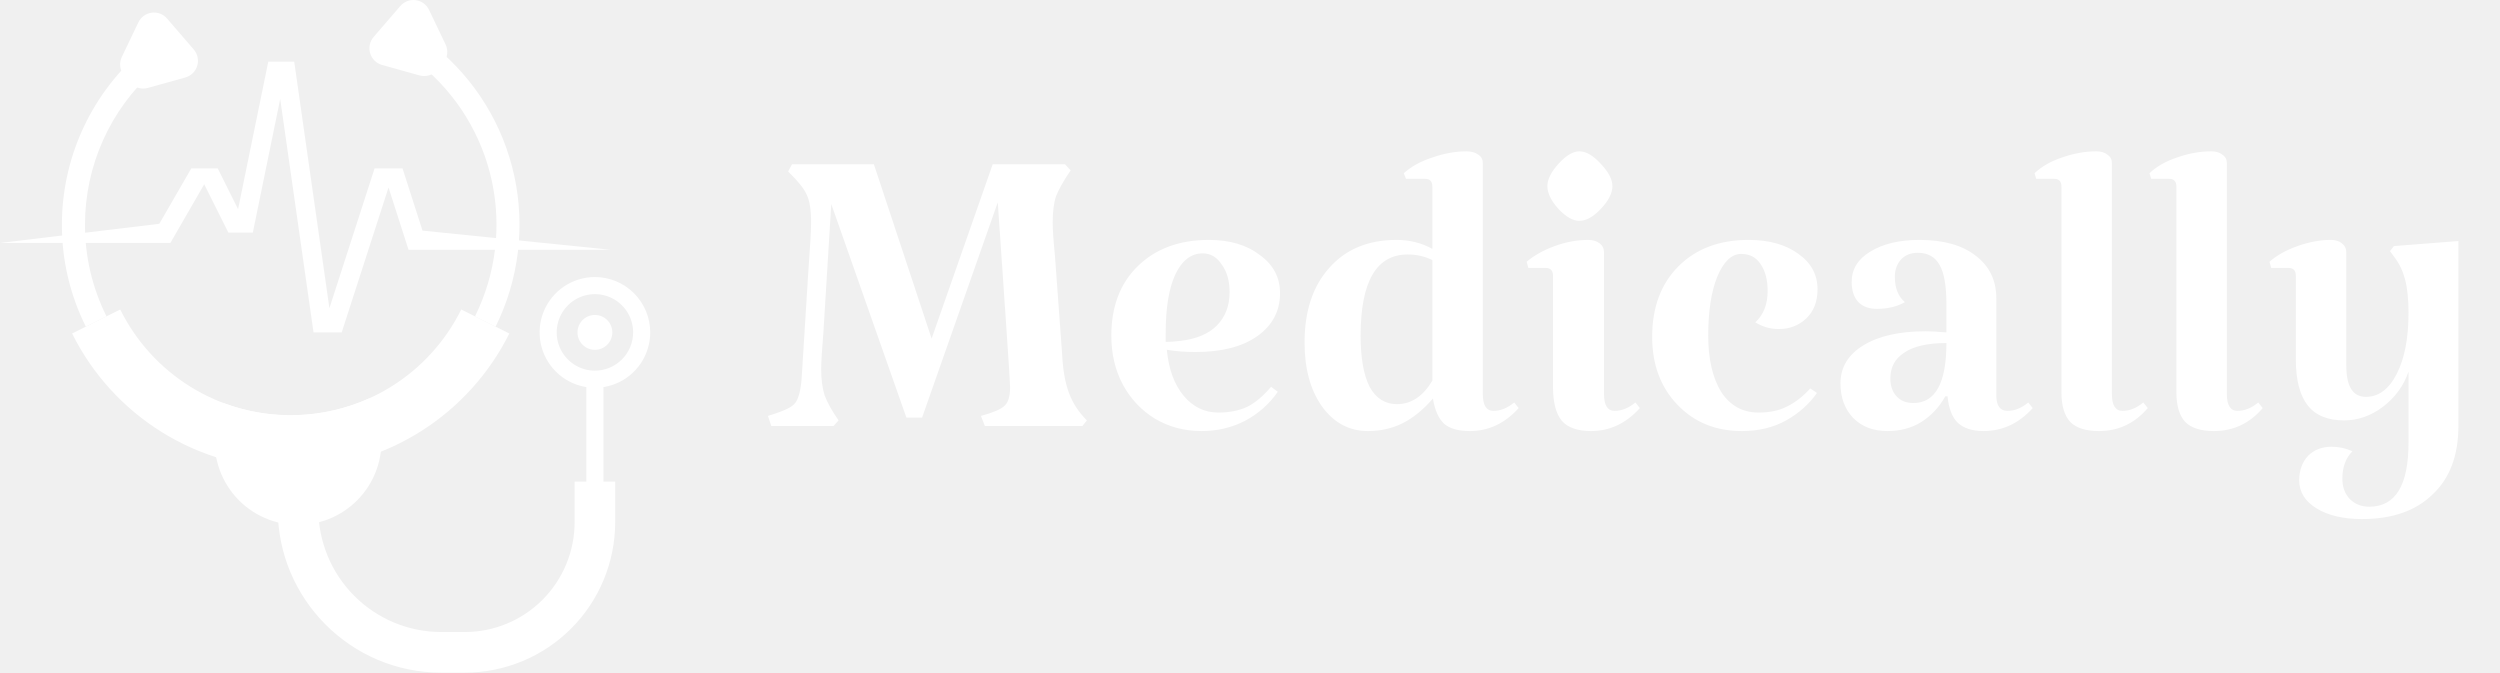
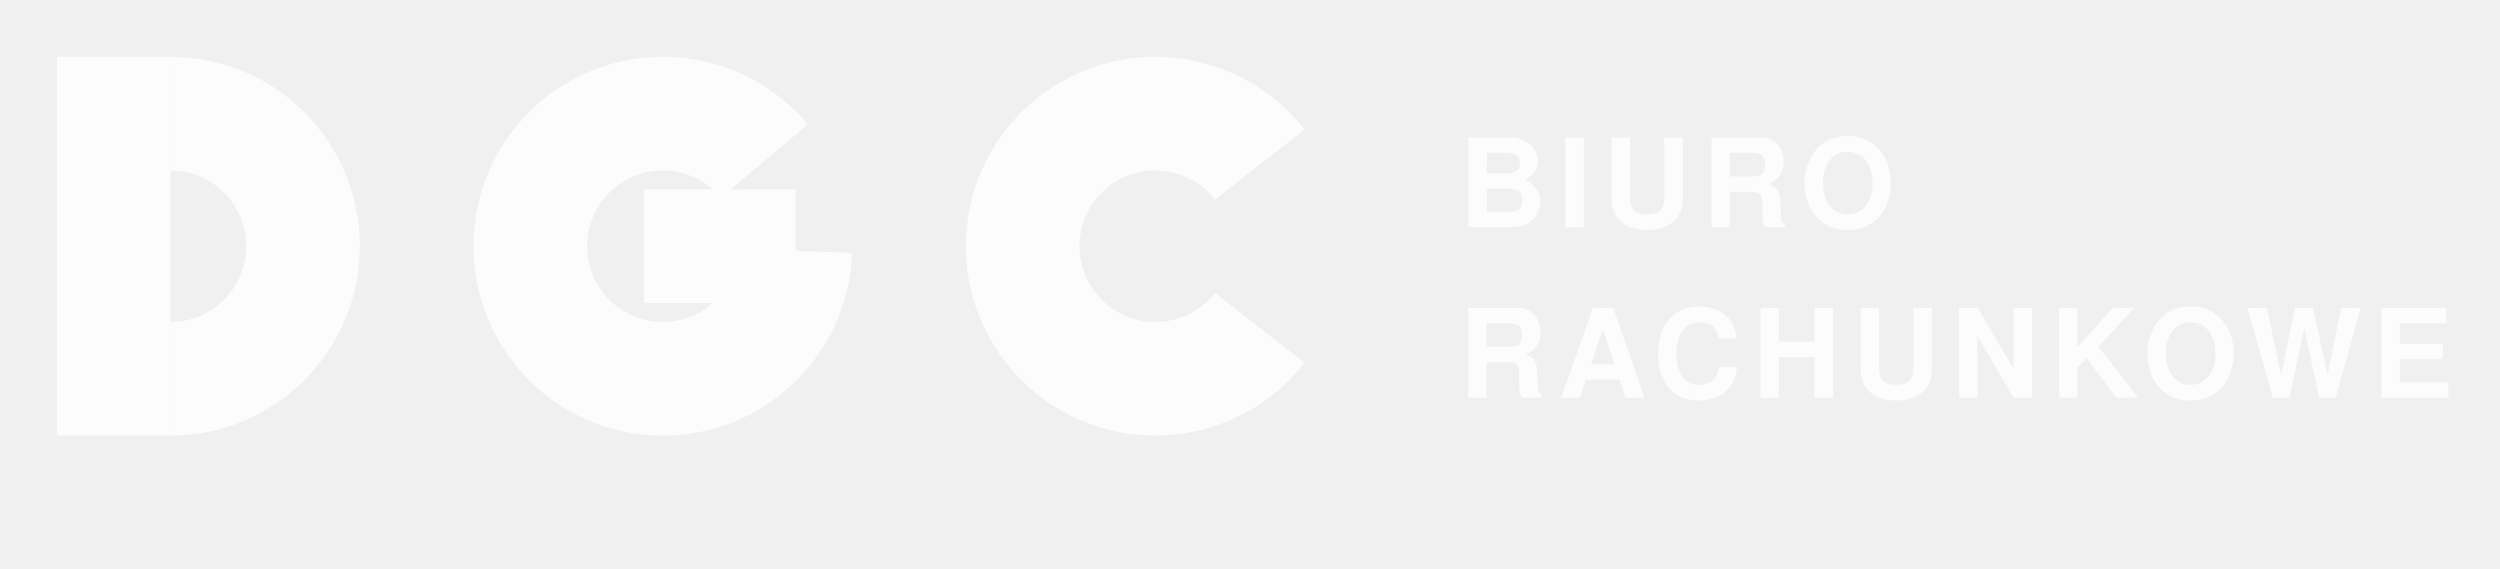
- <svg xmlns="http://www.w3.org/2000/svg" width="223" height="60" viewBox="0 0 223 60" fill="none">
-   <path d="M94.75 31.7C94.817 33.033 95.017 34.15 95.35 35.05C95.683 35.95 96.217 36.767 96.95 37.5L96.55 38H87.85L87.5 37.1C88.6 36.8 89.3 36.5 89.6 36.2C89.933 35.9 90.1 35.35 90.1 34.55C90.1 34.117 89.833 30.067 89.3 22.4L89 18.05L82.25 37.25H80.85L74.15 18.2L73.45 29.6C73.317 31.2 73.25 32.317 73.25 32.95C73.25 33.817 73.35 34.583 73.55 35.25C73.783 35.883 74.2 36.633 74.8 37.5L74.35 38H68.8L68.5 37.1C69.367 36.833 69.983 36.6 70.35 36.4C70.75 36.2 71.017 35.917 71.15 35.55C71.317 35.183 71.433 34.617 71.5 33.85L72.1 24.25C72.267 22.017 72.35 20.55 72.35 19.85C72.35 18.717 72.217 17.883 71.95 17.35C71.717 16.817 71.167 16.133 70.3 15.3L70.65 14.65H77.95L83.1 30.2L88.55 14.65H95L95.5 15.2C94.867 16.133 94.433 16.9 94.2 17.5C94 18.1 93.9 18.883 93.9 19.85C93.9 20.483 93.967 21.467 94.1 22.8L94.75 31.7ZM108.68 36.8C109.647 36.8 110.497 36.633 111.23 36.3C111.964 35.933 112.68 35.333 113.38 34.5L113.98 34.95C113.214 36.05 112.23 36.917 111.03 37.55C109.864 38.15 108.58 38.45 107.18 38.45C105.647 38.45 104.264 38.083 103.03 37.35C101.83 36.617 100.88 35.617 100.18 34.35C99.481 33.05 99.13 31.583 99.13 29.95C99.13 27.35 99.914 25.283 101.48 23.75C103.08 22.183 105.197 21.4 107.83 21.4C109.697 21.4 111.214 21.85 112.38 22.75C113.58 23.617 114.18 24.75 114.18 26.15C114.18 27.75 113.497 29.033 112.13 30C110.797 30.933 108.964 31.4 106.63 31.4C105.697 31.4 104.847 31.333 104.08 31.2C104.247 32.933 104.747 34.3 105.58 35.3C106.414 36.3 107.447 36.8 108.68 36.8ZM107.28 22.6C106.247 22.6 105.43 23.233 104.83 24.5C104.264 25.733 103.98 27.467 103.98 29.7V30.5C104.347 30.5 104.797 30.467 105.33 30.4C106.73 30.233 107.797 29.783 108.53 29.05C109.297 28.283 109.68 27.283 109.68 26.05C109.68 25.05 109.447 24.233 108.98 23.6C108.547 22.933 107.98 22.6 107.28 22.6ZM135.467 36.4C134.233 37.767 132.783 38.45 131.117 38.45C130.083 38.45 129.317 38.233 128.817 37.8C128.317 37.333 127.983 36.583 127.817 35.55C126.95 36.55 126.05 37.283 125.117 37.75C124.183 38.217 123.15 38.45 122.017 38.45C120.35 38.45 118.983 37.717 117.917 36.25C116.883 34.783 116.367 32.883 116.367 30.55C116.367 27.75 117.1 25.533 118.567 23.9C120.033 22.233 122.033 21.4 124.567 21.4C125.733 21.4 126.8 21.667 127.767 22.2V16.65C127.767 16.183 127.55 15.95 127.117 15.95H125.417L125.217 15.45C125.883 14.85 126.733 14.383 127.767 14.05C128.8 13.683 129.817 13.5 130.817 13.5C131.25 13.5 131.6 13.6 131.867 13.8C132.133 13.967 132.267 14.217 132.267 14.55V35.15C132.267 36.15 132.583 36.65 133.217 36.65C133.85 36.65 134.467 36.4 135.067 35.9L135.467 36.4ZM124.617 36.05C125.883 36.05 126.933 35.35 127.767 33.95V23.2C127.1 22.867 126.367 22.7 125.567 22.7C122.767 22.7 121.367 25.117 121.367 29.95C121.367 31.917 121.633 33.433 122.167 34.5C122.733 35.533 123.55 36.05 124.617 36.05ZM143.077 35.15C143.077 36.15 143.394 36.65 144.027 36.65C144.66 36.65 145.277 36.4 145.877 35.9L146.277 36.4C145.044 37.767 143.594 38.45 141.927 38.45C140.727 38.45 139.86 38.15 139.327 37.55C138.794 36.917 138.527 35.9 138.527 34.5V24.6C138.527 24.133 138.31 23.9 137.877 23.9H136.327L136.177 23.35C136.844 22.783 137.677 22.317 138.677 21.95C139.677 21.583 140.677 21.4 141.677 21.4C142.077 21.4 142.41 21.5 142.677 21.7C142.944 21.9 143.077 22.167 143.077 22.5V35.15ZM138.027 16.6C138.027 16 138.36 15.333 139.027 14.6C139.694 13.867 140.31 13.5 140.877 13.5C141.477 13.5 142.11 13.867 142.777 14.6C143.477 15.333 143.827 16 143.827 16.6C143.827 17.233 143.477 17.917 142.777 18.65C142.11 19.35 141.477 19.7 140.877 19.7C140.31 19.7 139.694 19.35 139.027 18.65C138.36 17.917 138.027 17.233 138.027 16.6ZM162.123 25.8C162.123 26.9 161.789 27.767 161.123 28.4C160.456 29.033 159.639 29.35 158.673 29.35C157.906 29.35 157.206 29.15 156.573 28.75C157.306 28.083 157.673 27.15 157.673 25.95C157.673 24.983 157.473 24.2 157.073 23.6C156.673 22.967 156.089 22.65 155.323 22.65C154.456 22.65 153.739 23.333 153.173 24.7C152.639 26.033 152.373 27.783 152.373 29.95C152.373 32.017 152.756 33.683 153.523 34.95C154.323 36.183 155.439 36.8 156.873 36.8C157.873 36.8 158.723 36.617 159.423 36.25C160.156 35.883 160.839 35.35 161.473 34.65L162.073 35.05C161.373 36.05 160.456 36.867 159.323 37.5C158.189 38.133 156.873 38.45 155.373 38.45C153.039 38.45 151.123 37.667 149.623 36.1C148.123 34.533 147.373 32.517 147.373 30.05C147.373 27.417 148.156 25.317 149.723 23.75C151.289 22.183 153.373 21.4 155.973 21.4C157.806 21.4 159.289 21.817 160.423 22.65C161.556 23.45 162.123 24.5 162.123 25.8ZM169.92 26.95C169.22 27.35 168.386 27.55 167.42 27.55C166.72 27.55 166.17 27.35 165.77 26.95C165.37 26.517 165.17 25.917 165.17 25.15C165.17 24.017 165.72 23.117 166.82 22.45C167.953 21.75 169.42 21.4 171.22 21.4C173.353 21.4 175.02 21.867 176.22 22.8C177.453 23.733 178.07 25 178.07 26.6V35.25C178.07 36.183 178.403 36.65 179.07 36.65C179.703 36.65 180.32 36.4 180.92 35.9L181.32 36.4C180.086 37.767 178.62 38.45 176.92 38.45C175.92 38.45 175.153 38.2 174.62 37.7C174.12 37.2 173.82 36.417 173.72 35.35H173.52C172.986 36.317 172.27 37.083 171.37 37.65C170.503 38.183 169.503 38.45 168.37 38.45C167.103 38.45 166.086 38.067 165.32 37.3C164.553 36.5 164.17 35.467 164.17 34.2C164.17 32.767 164.853 31.633 166.22 30.8C167.586 29.967 169.436 29.55 171.77 29.55C172.203 29.55 172.82 29.583 173.62 29.65V27.15C173.62 25.517 173.42 24.35 173.02 23.65C172.62 22.917 171.97 22.55 171.07 22.55C170.436 22.55 169.936 22.75 169.57 23.15C169.203 23.55 169.02 24.067 169.02 24.7C169.02 25.7 169.32 26.45 169.92 26.95ZM170.67 35.95C172.636 35.95 173.62 34.167 173.62 30.6C171.953 30.6 170.703 30.883 169.87 31.45C169.036 31.983 168.62 32.75 168.62 33.75C168.62 34.417 168.803 34.95 169.17 35.35C169.536 35.75 170.036 35.95 170.67 35.95ZM188.381 35.15C188.381 36.15 188.698 36.65 189.331 36.65C189.965 36.65 190.581 36.4 191.181 35.9L191.581 36.4C190.415 37.767 188.965 38.45 187.231 38.45C186.065 38.45 185.215 38.183 184.681 37.65C184.148 37.083 183.881 36.2 183.881 35V16.65C183.881 16.183 183.665 15.95 183.231 15.95H181.631L181.481 15.45C182.115 14.85 182.931 14.383 183.931 14.05C184.965 13.683 185.981 13.5 186.981 13.5C187.415 13.5 187.748 13.6 187.981 13.8C188.248 13.967 188.381 14.217 188.381 14.55V35.15ZM198.635 35.15C198.635 36.15 198.952 36.65 199.585 36.65C200.218 36.65 200.835 36.4 201.435 35.9L201.835 36.4C200.668 37.767 199.218 38.45 197.485 38.45C196.318 38.45 195.468 38.183 194.935 37.65C194.402 37.083 194.135 36.2 194.135 35V16.65C194.135 16.183 193.918 15.95 193.485 15.95H191.885L191.735 15.45C192.368 14.85 193.185 14.383 194.185 14.05C195.218 13.683 196.235 13.5 197.235 13.5C197.668 13.5 198.002 13.6 198.235 13.8C198.502 13.967 198.635 14.217 198.635 14.55V35.15ZM219.289 21.5V38C219.289 40.633 218.522 42.667 216.989 44.1C215.489 45.567 213.389 46.3 210.689 46.3C209.022 46.3 207.672 45.983 206.639 45.35C205.606 44.717 205.089 43.883 205.089 42.85C205.089 41.95 205.356 41.217 205.889 40.65C206.422 40.117 207.122 39.85 207.989 39.85C208.622 39.85 209.239 39.983 209.839 40.25C209.239 40.85 208.939 41.667 208.939 42.7C208.939 43.433 209.156 44.033 209.589 44.5C210.056 44.967 210.639 45.2 211.339 45.2C213.672 45.2 214.839 43.3 214.839 39.5V33.15C214.406 34.417 213.639 35.467 212.539 36.3C211.472 37.1 210.322 37.5 209.089 37.5C207.622 37.5 206.539 37.05 205.839 36.15C205.139 35.25 204.789 33.883 204.789 32.05V24.6C204.789 24.133 204.572 23.9 204.139 23.9H202.589L202.439 23.35C203.072 22.783 203.906 22.317 204.939 21.95C205.972 21.583 206.956 21.4 207.889 21.4C208.322 21.4 208.656 21.5 208.889 21.7C209.156 21.9 209.289 22.167 209.289 22.5V32.6C209.289 34.467 209.872 35.4 211.039 35.4C212.172 35.4 213.089 34.717 213.789 33.35C214.489 31.983 214.839 30.167 214.839 27.9C214.839 26.7 214.739 25.717 214.539 24.95C214.339 24.183 214.022 23.517 213.589 22.95L213.189 22.4L213.539 21.95L219.289 21.5Z" fill="white" />
-   <g clip-path="url(#clip0_106_115)">
-     <path d="M54.465 22.282H36.441L34.657 16.724L30.48 29.65H27.966L24.994 8.827L22.552 20.75H20.37L18.216 16.438L15.197 21.672H0L14.21 19.963L17.062 15.021H19.419L21.237 18.658L23.931 5.498H26.245L29.383 27.49L33.412 15.021H35.906L37.688 20.572L54.465 22.282Z" fill="white" />
-     <path d="M7.657 29.136C6.244 26.309 5.513 23.19 5.522 20.029C5.524 17.144 6.136 14.292 7.317 11.66C8.499 9.029 10.223 6.677 12.376 4.76L13.742 6.296C11.805 8.021 10.255 10.136 9.194 12.503C8.132 14.87 7.582 17.435 7.581 20.029C7.572 22.872 8.229 25.676 9.5 28.218L7.657 29.136Z" fill="white" />
-     <path d="M45.432 29.748C43.649 33.322 40.922 36.337 37.547 38.469C34.071 40.666 30.042 41.83 25.931 41.825C21.88 41.827 17.91 40.698 14.465 38.564C11.021 36.431 8.239 33.378 6.433 29.748L7.658 29.137L9.494 28.22L10.723 27.607C12.128 30.442 14.297 32.828 16.985 34.496C19.672 36.164 22.771 37.048 25.933 37.048C29.095 37.048 32.194 36.164 34.881 34.496C37.569 32.828 39.737 30.442 41.143 27.607L42.37 28.22L44.209 29.137L45.432 29.748Z" fill="white" />
-     <path d="M44.207 29.137L42.37 28.218C44.227 24.474 44.756 20.209 43.867 16.124C42.979 12.039 40.727 8.379 37.482 5.748L38.776 4.15C42.383 7.077 44.887 11.147 45.874 15.689C46.861 20.231 46.273 24.974 44.207 29.137Z" fill="white" />
-     <path d="M11.086 6.759L11.608 7.364C11.799 7.586 12.05 7.749 12.33 7.834C12.61 7.919 12.909 7.922 13.191 7.844L16.527 6.913C16.778 6.844 17.007 6.712 17.193 6.529C17.379 6.347 17.516 6.121 17.592 5.872C17.667 5.622 17.678 5.358 17.624 5.103C17.57 4.848 17.452 4.611 17.282 4.414L14.904 1.655C14.736 1.46 14.523 1.31 14.284 1.219C14.044 1.128 13.785 1.098 13.531 1.132C13.277 1.166 13.035 1.262 12.827 1.413C12.62 1.564 12.453 1.764 12.342 1.996L10.864 5.086C10.735 5.357 10.687 5.659 10.727 5.956C10.767 6.253 10.891 6.532 11.086 6.759Z" fill="white" />
-     <path d="M39.525 5.642L39.003 6.248C38.812 6.47 38.561 6.633 38.28 6.718C38 6.803 37.701 6.806 37.419 6.727L34.083 5.796C33.832 5.726 33.603 5.594 33.417 5.412C33.231 5.23 33.094 5.004 33.018 4.755C32.943 4.505 32.932 4.241 32.986 3.986C33.04 3.731 33.157 3.494 33.328 3.297L35.707 0.537C35.875 0.343 36.088 0.193 36.328 0.102C36.567 0.011 36.826 -0.019 37.08 0.014C37.334 0.048 37.576 0.145 37.784 0.296C37.991 0.447 38.158 0.647 38.269 0.879L39.747 3.969C39.876 4.24 39.924 4.542 39.884 4.839C39.844 5.135 39.72 5.414 39.525 5.642Z" fill="white" />
-     <path d="M41.476 60H39.352C31.314 60 24.775 53.453 24.775 45.407H28.395C28.399 48.315 29.554 51.103 31.608 53.159C33.663 55.216 36.447 56.373 39.352 56.376H41.476C44.069 56.373 46.555 55.34 48.388 53.505C50.221 51.67 51.253 49.181 51.256 46.586V42.96H54.875V46.586C54.871 50.142 53.458 53.551 50.946 56.066C48.434 58.581 45.029 59.995 41.476 60Z" fill="white" />
-     <path d="M53.828 33.624H52.304V45.135H53.828V33.624Z" fill="white" />
-     <path d="M53.066 24.711C52.09 24.712 51.136 25.002 50.325 25.544C49.514 26.087 48.882 26.859 48.508 27.761C48.135 28.664 48.038 29.657 48.228 30.614C48.419 31.573 48.889 32.452 49.579 33.143C50.269 33.833 51.148 34.303 52.105 34.494C53.062 34.684 54.054 34.586 54.956 34.212C55.857 33.838 56.627 33.205 57.169 32.393C57.711 31.581 58 30.626 58 29.649C57.998 28.34 57.478 27.084 56.553 26.159C55.628 25.233 54.373 24.713 53.066 24.711ZM53.066 33.063C52.391 33.063 51.732 32.862 51.172 32.487C50.611 32.112 50.174 31.579 49.916 30.956C49.658 30.332 49.591 29.646 49.723 28.984C49.854 28.322 50.179 27.714 50.656 27.237C51.133 26.759 51.74 26.434 52.401 26.303C53.062 26.171 53.748 26.238 54.371 26.497C54.994 26.755 55.526 27.192 55.901 27.753C56.276 28.314 56.476 28.974 56.476 29.649C56.474 30.554 56.114 31.421 55.475 32.061C54.836 32.701 53.969 33.061 53.066 33.063Z" fill="white" />
-     <path d="M53.066 31.205C53.924 31.205 54.619 30.509 54.619 29.65C54.619 28.791 53.924 28.095 53.066 28.095C52.207 28.095 51.512 28.791 51.512 29.65C51.512 30.509 52.207 31.205 53.066 31.205Z" fill="white" />
-     <path d="M34.027 39.381C34.027 39.687 34.008 39.992 33.971 40.296C33.836 41.375 33.467 42.412 32.889 43.334C32.31 44.255 31.537 45.038 30.624 45.629C29.711 46.219 28.68 46.602 27.603 46.751C26.526 46.899 25.43 46.81 24.391 46.489C23.352 46.167 22.397 45.623 21.591 44.892C20.785 44.162 20.149 43.263 19.728 42.26C19.306 41.257 19.109 40.174 19.15 39.087C19.192 37.999 19.471 36.934 19.967 35.966C24.187 37.529 28.85 37.37 32.954 35.525C33.658 36.687 34.03 38.021 34.027 39.381Z" fill="white" />
+ <svg xmlns="http://www.w3.org/2000/svg" width="264" height="60" viewBox="0 0 264 60" fill="none" role="img" aria-label="DGC Biuro Rachunkowe">
+   <g stroke="#FDFCFC" stroke-width="12" fill="none">
+     <path d="M12 6 V 46" />
+     <path d="M18 12 A 14 14 0 0 1 18 40" />
+     <path d="M80.72 17 A 14 14 0 1 0 83.99 26.49" />
+     <path d="M133.03 17.38 A 14 14 0 1 0 133.03 34.62" />
  </g>
-   <defs>
-     <clipPath id="clip0_106_115">
-       <rect width="58" height="60" fill="white" />
-     </clipPath>
-   </defs>
+   <rect x="68" y="20" width="16" height="12" fill="#FDFCFC" />
+   <text x="154" y="24" fill="#FDFCFC" font-family="Poppins, 'Helvetica Neue', Helvetica, Arial, sans-serif" font-size="13" font-weight="700" letter-spacing="1.1">BIURO</text>
+   <text x="154" y="42" fill="#FDFCFC" font-family="Poppins, 'Helvetica Neue', Helvetica, Arial, sans-serif" font-size="13" font-weight="700" letter-spacing="1.1">RACHUNKOWE</text>
</svg>
